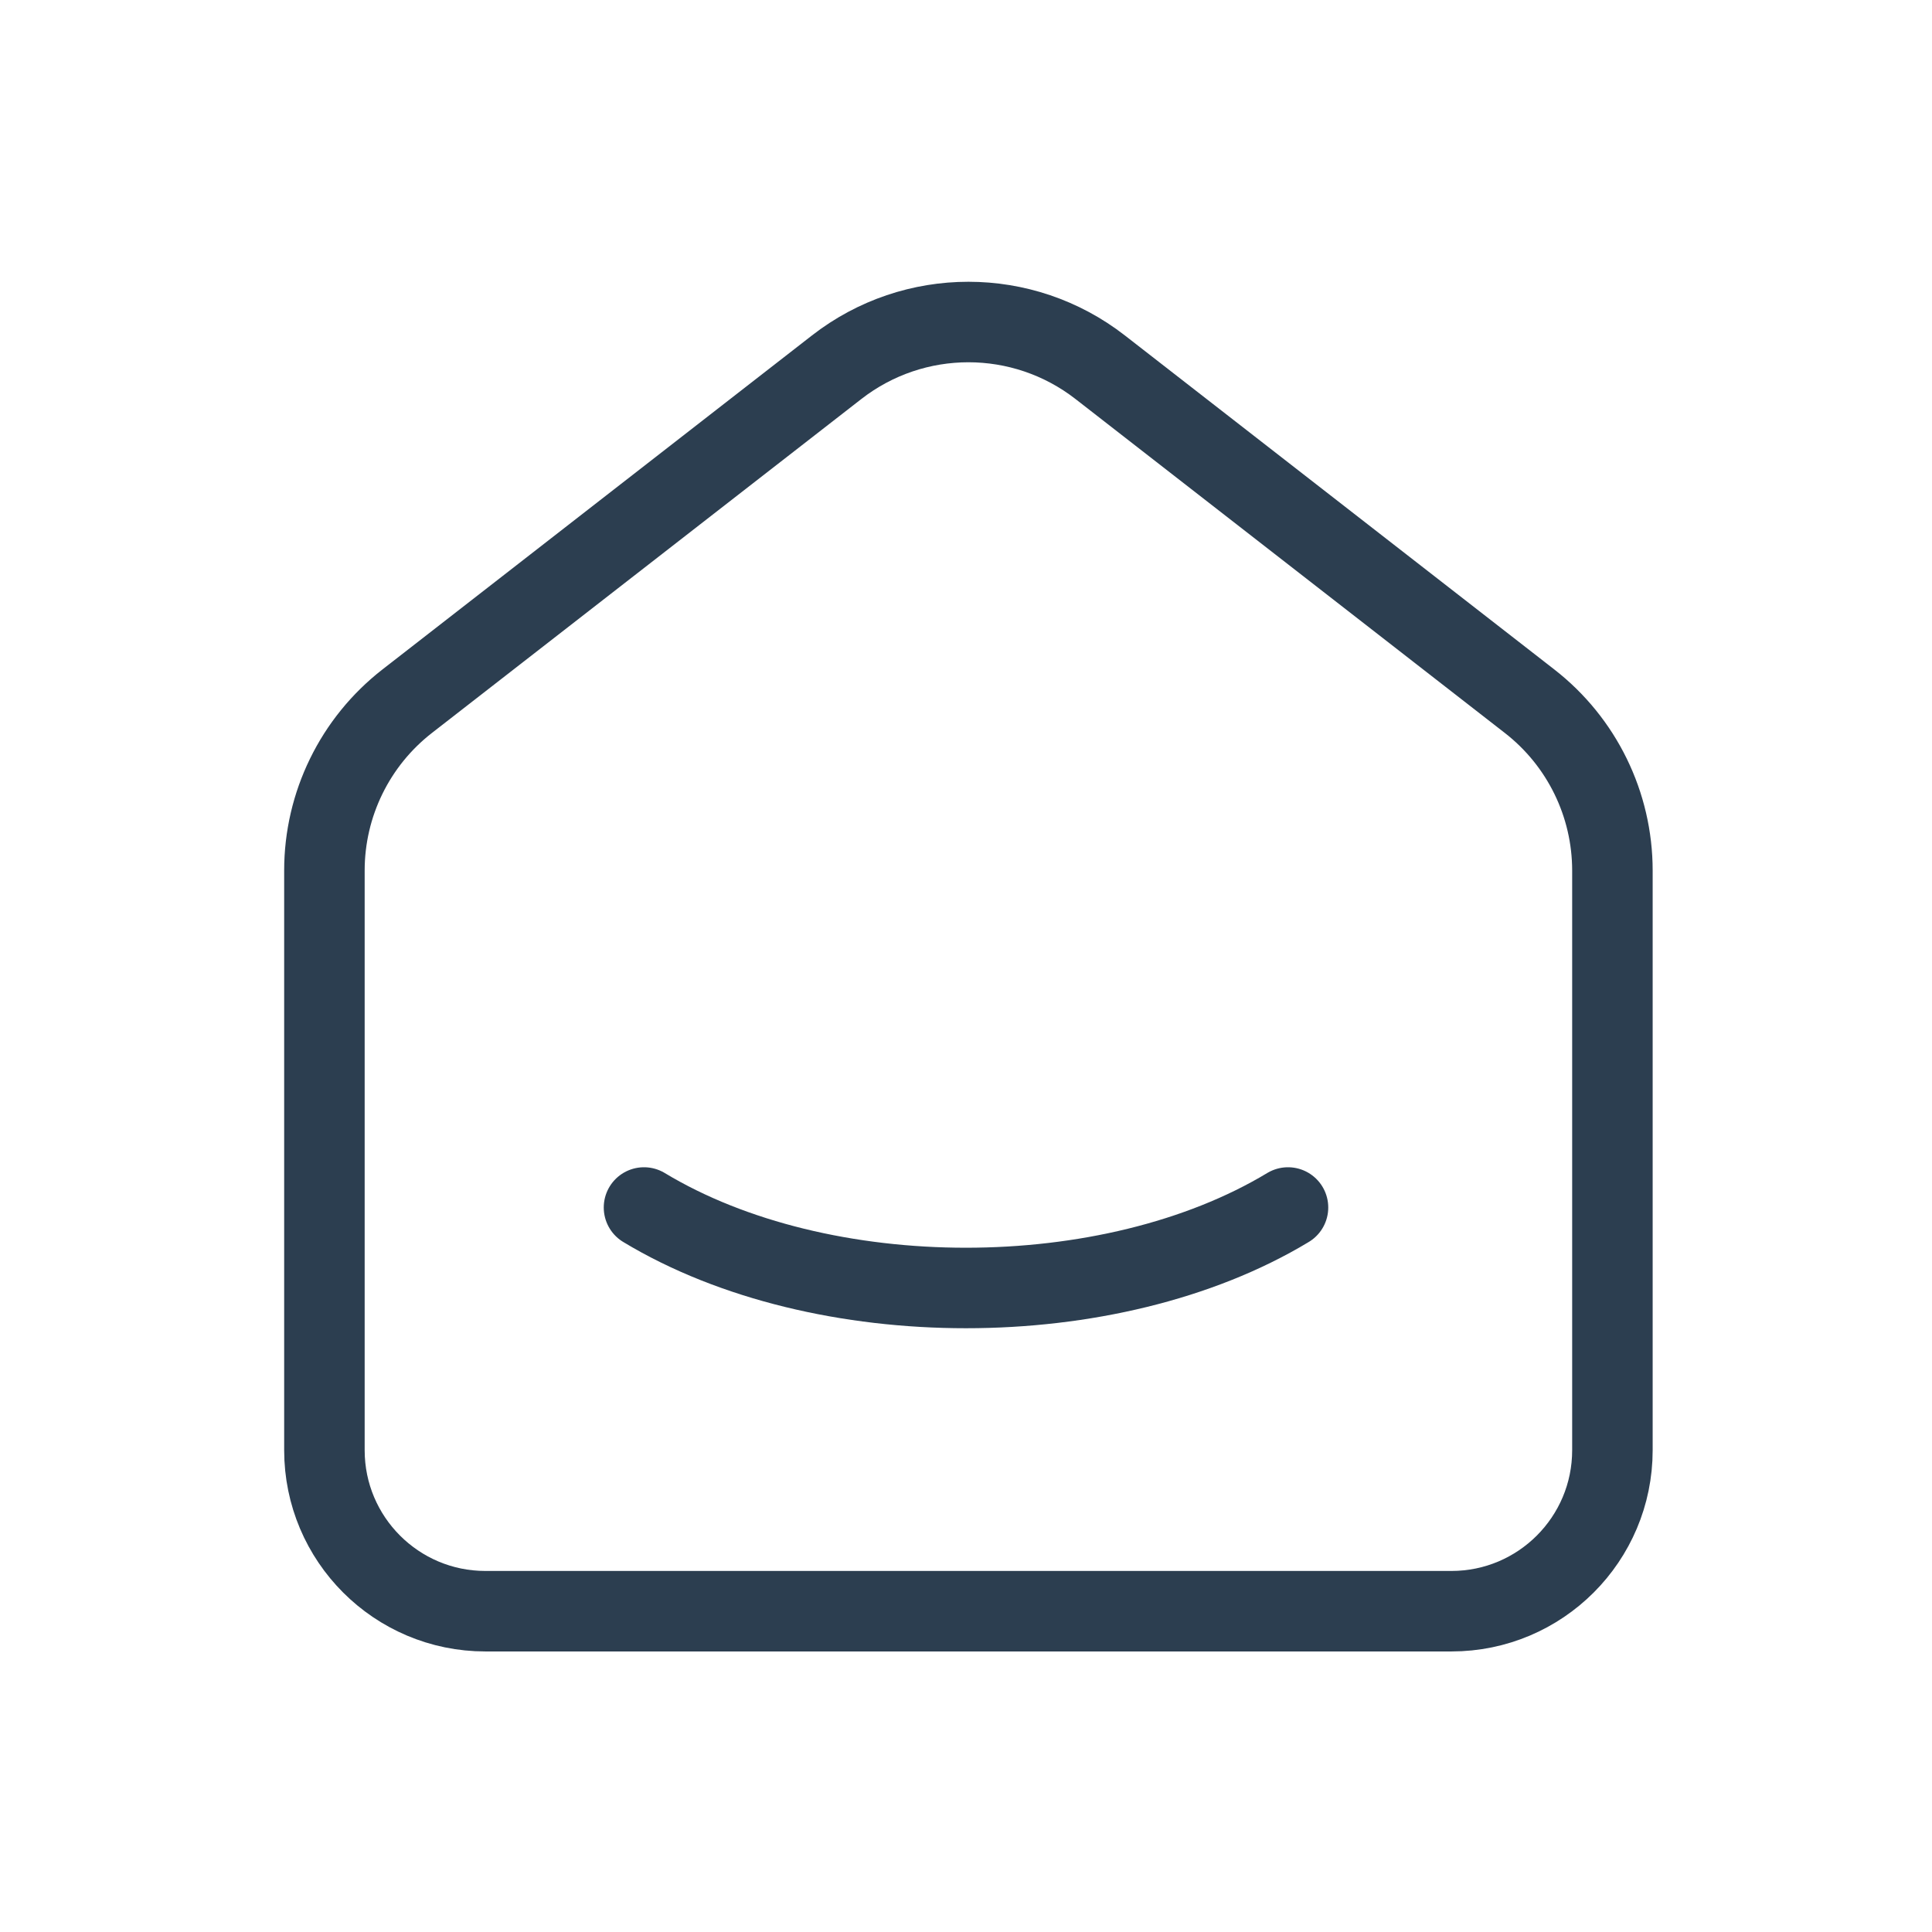
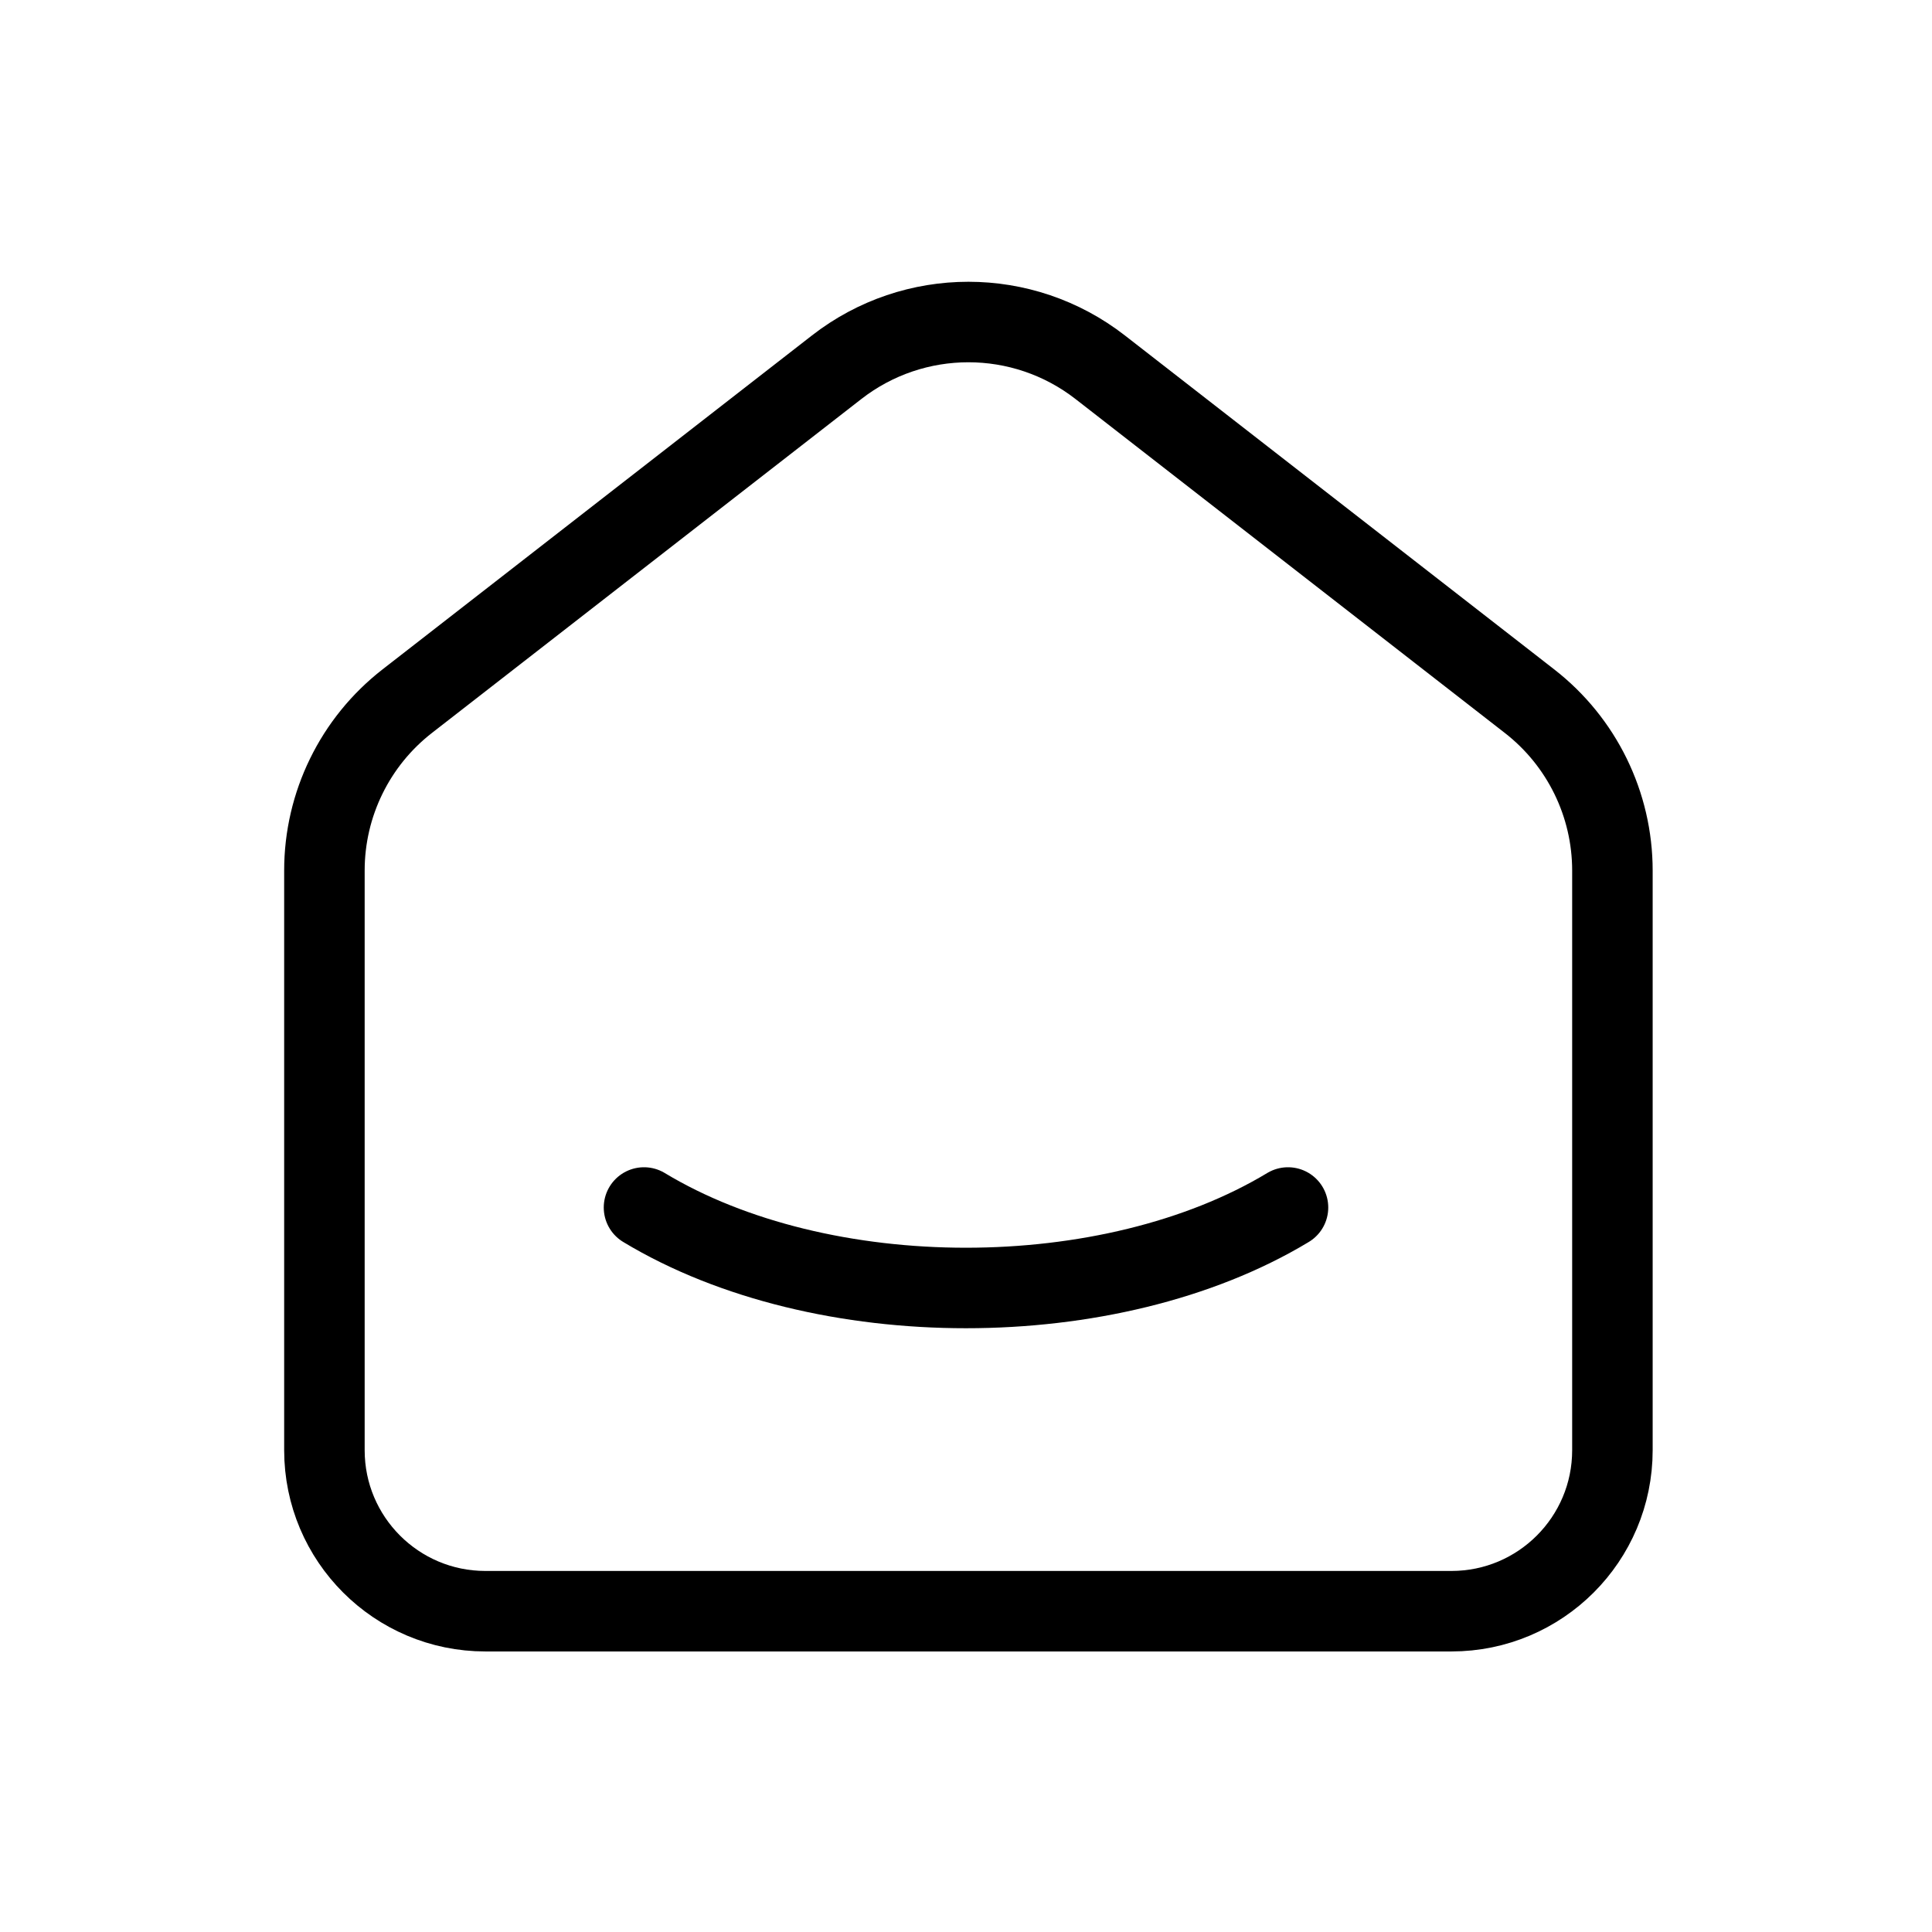
- <svg xmlns="http://www.w3.org/2000/svg" class="icon icon-tabler icon-tabler-smart-home" width="44" height="44" viewBox="0 0 24 24" stroke-width="1" stroke="#2c3e50" fill="none" stroke-linecap="round" stroke-linejoin="round">
+ <svg xmlns="http://www.w3.org/2000/svg" width="24" height="24" viewBox="0 0 24 24" stroke-width="1" stroke="currentColor" fill="none" stroke-linecap="round" stroke-linejoin="round">
  <path stroke="none" d="M0 0h24v24H0z" fill="none" />
  <path d="M19 8.71l-5.333 -4.148a2.666 2.666 0 0 0 -3.274 0l-5.334 4.148a2.665 2.665 0 0 0 -1.029 2.105v7.2a2 2 0 0 0 2 2h12a2 2 0 0 0 2 -2v-7.2c0 -.823 -.38 -1.6 -1.03 -2.105" />
  <path d="M16 15c-2.21 1.333 -5.792 1.333 -8 0" />
</svg>
